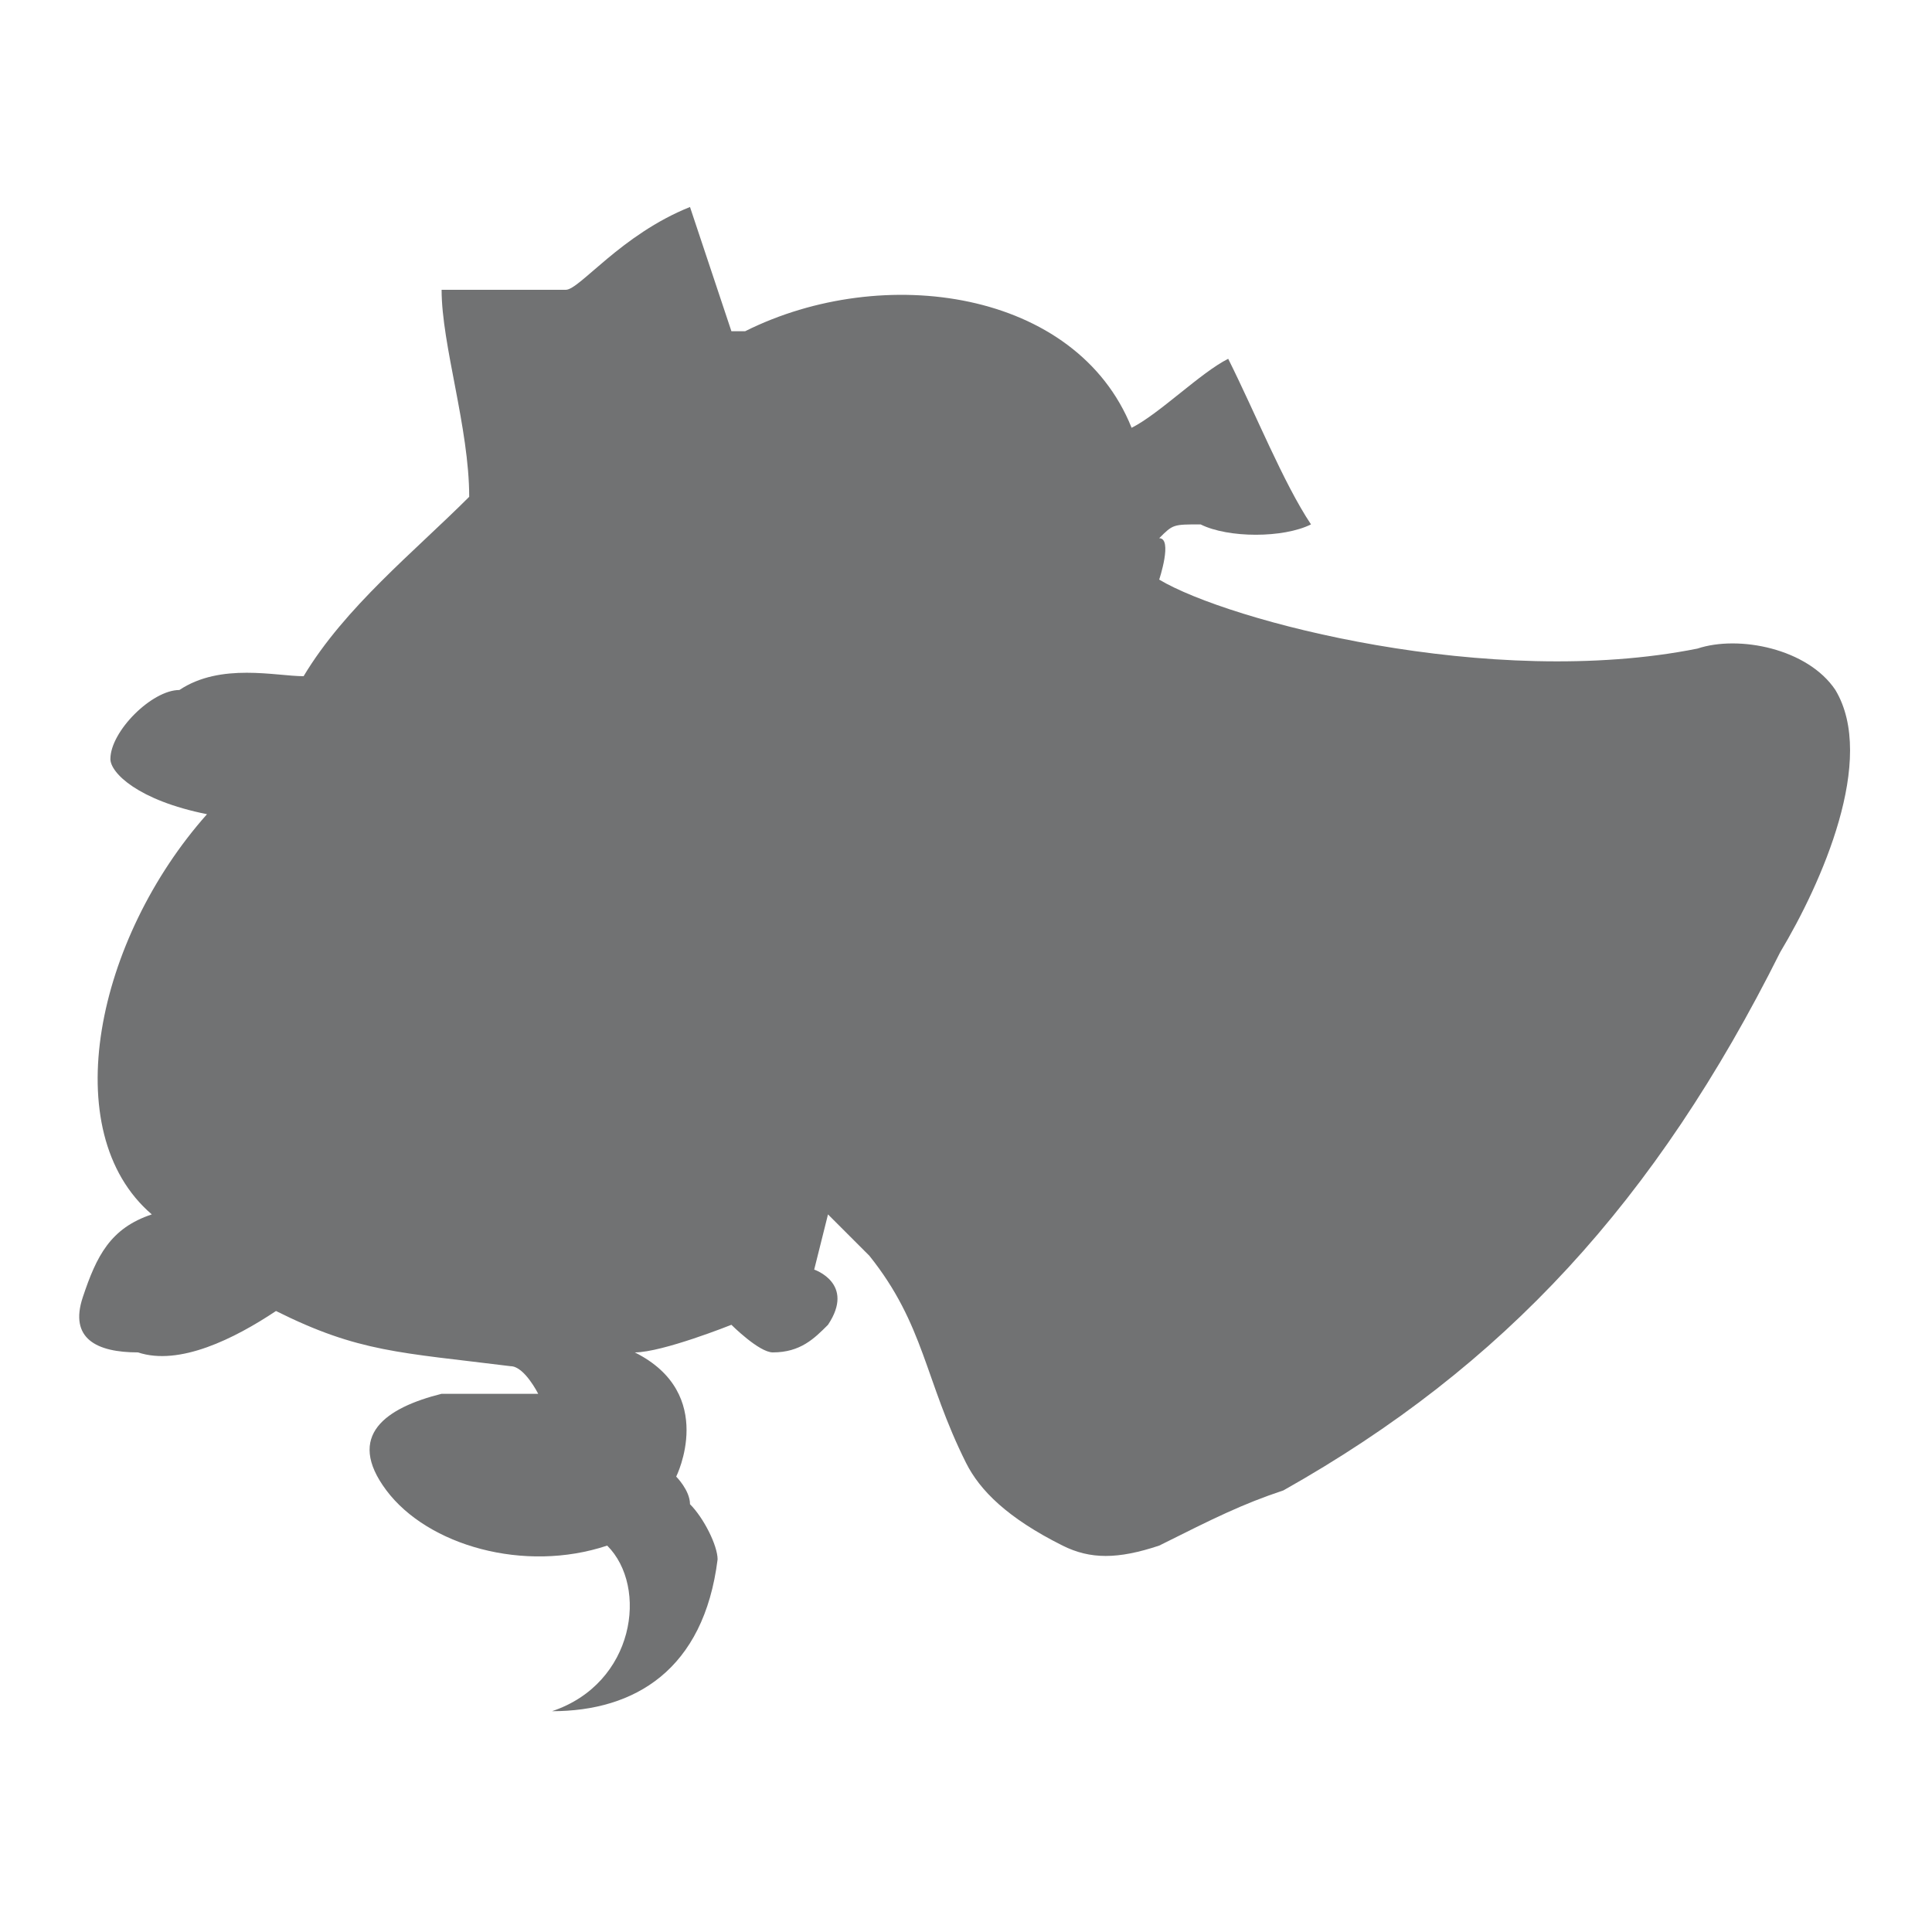
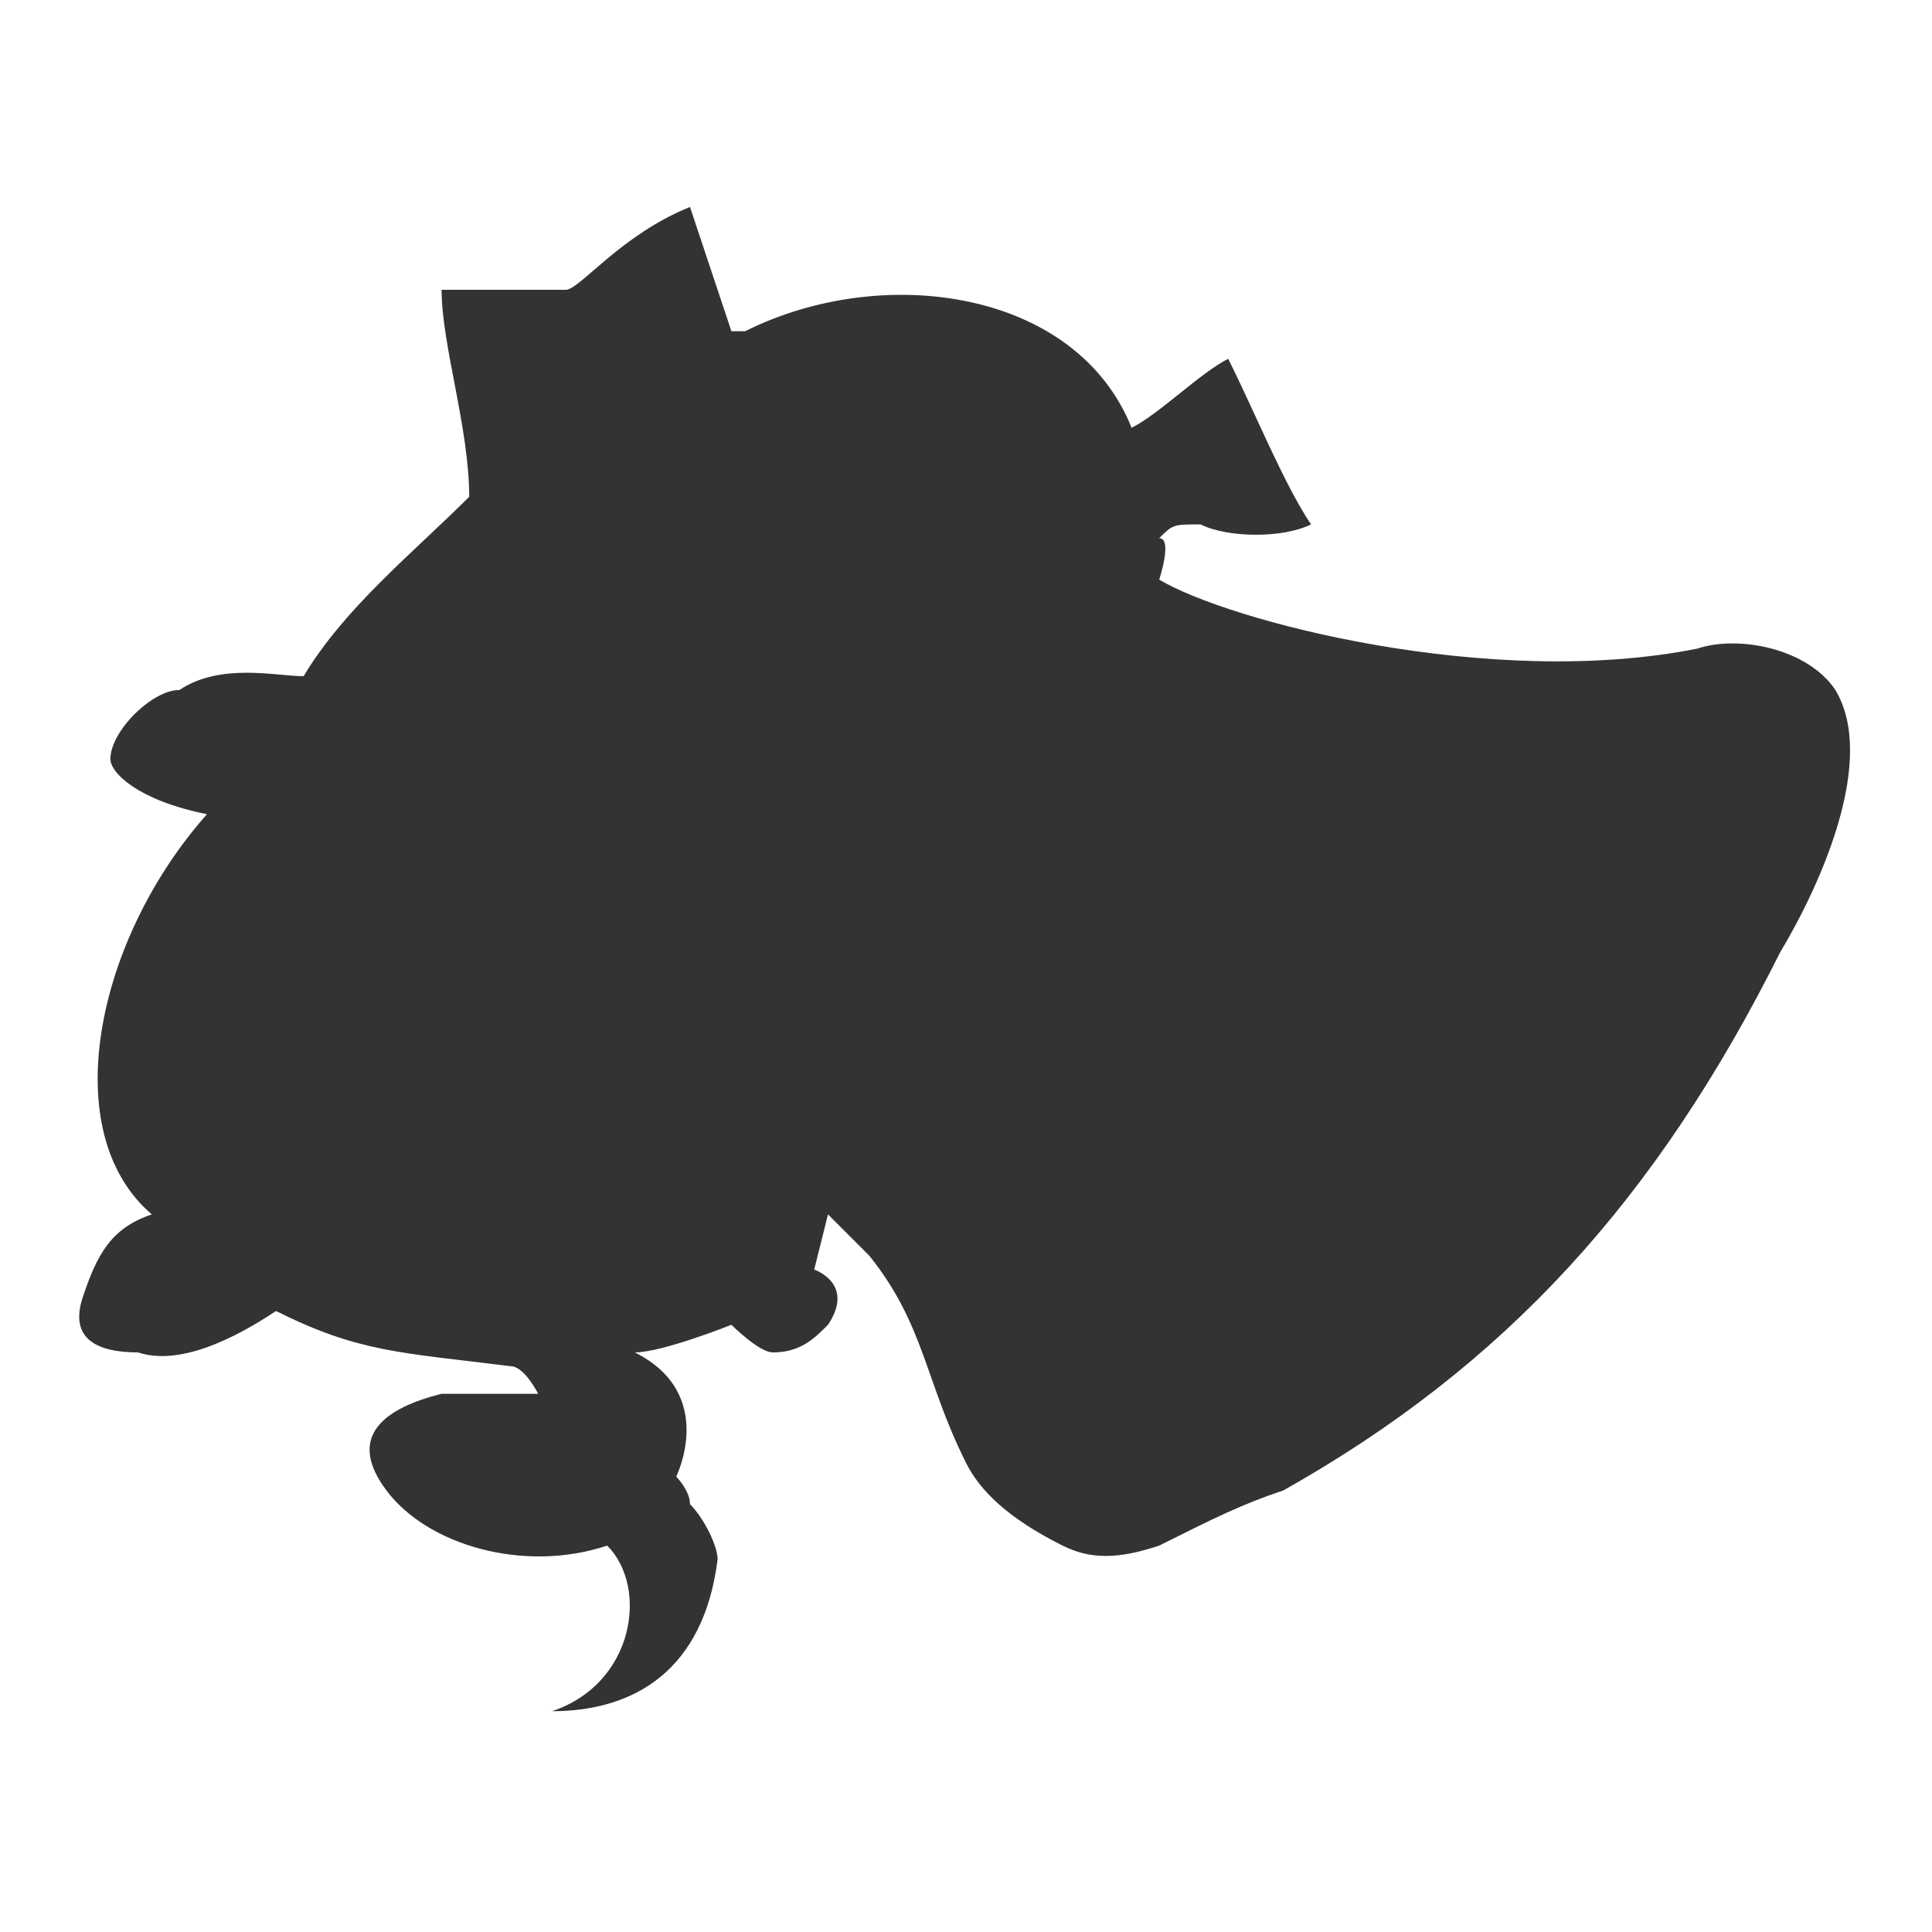
<svg xmlns="http://www.w3.org/2000/svg" version="1.1" id="Layer_1" x="0px" y="0px" viewBox="0 0 14 14" style="enable-background:new 0 0 14 14;" xml:space="preserve">
  <style type="text/css">
- 	.st0{fill:#717273;}
+ 	.icon-snort{fill:#333333;}
</style>
  <g>
-     <path class="st0" d="M13.3,5c-0.2-0.3-0.7-0.4-1-0.3C10.8,5,8.9,4.5,8.4,4.2c0,0,0.1-0.3,0-0.3c0.1-0.1,0.1-0.1,0.3-0.1   c0.2,0.1,0.6,0.1,0.8,0C9.3,3.5,9.1,3,8.9,2.6C8.7,2.7,8.4,3,8.2,3.1c-0.4-1-1.8-1.2-2.8-0.7H5.3c0,0-0.2-0.6-0.3-0.9   C4.5,1.7,4.2,2.1,4.1,2.1c-0.3,0-0.7,0-0.9,0c0,0.4,0.2,1,0.2,1.5C3,4,2.5,4.4,2.2,4.9C2,4.9,1.6,4.8,1.3,5C1.1,5,0.8,5.3,0.8,5.5   c0,0.1,0.2,0.3,0.7,0.4C0.7,6.8,0.4,8.2,1.1,8.8C0.8,8.9,0.7,9.1,0.6,9.4C0.5,9.7,0.7,9.8,1,9.8c0.3,0.1,0.7-0.1,1-0.3   c0.6,0.3,0.9,0.3,1.7,0.4c0.1,0,0.2,0.2,0.2,0.2s-0.4,0-0.7,0c-0.4,0.1-0.7,0.3-0.4,0.7c0.3,0.4,1,0.6,1.6,0.4   c0.3,0.3,0.2,1-0.4,1.2c0.6,0,1.1-0.3,1.2-1.1c0-0.1-0.1-0.3-0.2-0.4c0-0.1-0.1-0.2-0.1-0.2s0.3-0.6-0.3-0.9c0.2,0,0.7-0.2,0.7-0.2   s0.2,0.2,0.3,0.2c0.2,0,0.3-0.1,0.4-0.2c0.2-0.3-0.1-0.4-0.1-0.4L6,8.8c0,0,0.2,0.2,0.3,0.3C6.7,9.6,6.7,10,7,10.6   c0.1,0.2,0.3,0.4,0.7,0.6c0.2,0.1,0.4,0.1,0.7,0C8.8,11,9,10.9,9.3,10.8c1.6-0.9,2.7-2.1,3.6-3.9C13.2,6.4,13.6,5.5,13.3,5z" />
+     <path class="icon-snort" d="M13.3,5c-0.2-0.3-0.7-0.4-1-0.3C10.8,5,8.9,4.5,8.4,4.2c0,0,0.1-0.3,0-0.3c0.1-0.1,0.1-0.1,0.3-0.1   c0.2,0.1,0.6,0.1,0.8,0C9.3,3.5,9.1,3,8.9,2.6C8.7,2.7,8.4,3,8.2,3.1c-0.4-1-1.8-1.2-2.8-0.7H5.3c0,0-0.2-0.6-0.3-0.9   C4.5,1.7,4.2,2.1,4.1,2.1c-0.3,0-0.7,0-0.9,0c0,0.4,0.2,1,0.2,1.5C3,4,2.5,4.4,2.2,4.9C2,4.9,1.6,4.8,1.3,5C1.1,5,0.8,5.3,0.8,5.5   c0,0.1,0.2,0.3,0.7,0.4C0.7,6.8,0.4,8.2,1.1,8.8C0.8,8.9,0.7,9.1,0.6,9.4C0.5,9.7,0.7,9.8,1,9.8c0.3,0.1,0.7-0.1,1-0.3   c0.6,0.3,0.9,0.3,1.7,0.4c0.1,0,0.2,0.2,0.2,0.2s-0.4,0-0.7,0c-0.4,0.1-0.7,0.3-0.4,0.7c0.3,0.4,1,0.6,1.6,0.4   c0.3,0.3,0.2,1-0.4,1.2c0.6,0,1.1-0.3,1.2-1.1c0-0.1-0.1-0.3-0.2-0.4c0-0.1-0.1-0.2-0.1-0.2s0.3-0.6-0.3-0.9c0.2,0,0.7-0.2,0.7-0.2   s0.2,0.2,0.3,0.2c0.2,0,0.3-0.1,0.4-0.2c0.2-0.3-0.1-0.4-0.1-0.4L6,8.8c0,0,0.2,0.2,0.3,0.3C6.7,9.6,6.7,10,7,10.6   c0.1,0.2,0.3,0.4,0.7,0.6c0.2,0.1,0.4,0.1,0.7,0C8.8,11,9,10.9,9.3,10.8c1.6-0.9,2.7-2.1,3.6-3.9C13.2,6.4,13.6,5.5,13.3,5z" />
  </g>
</svg>
